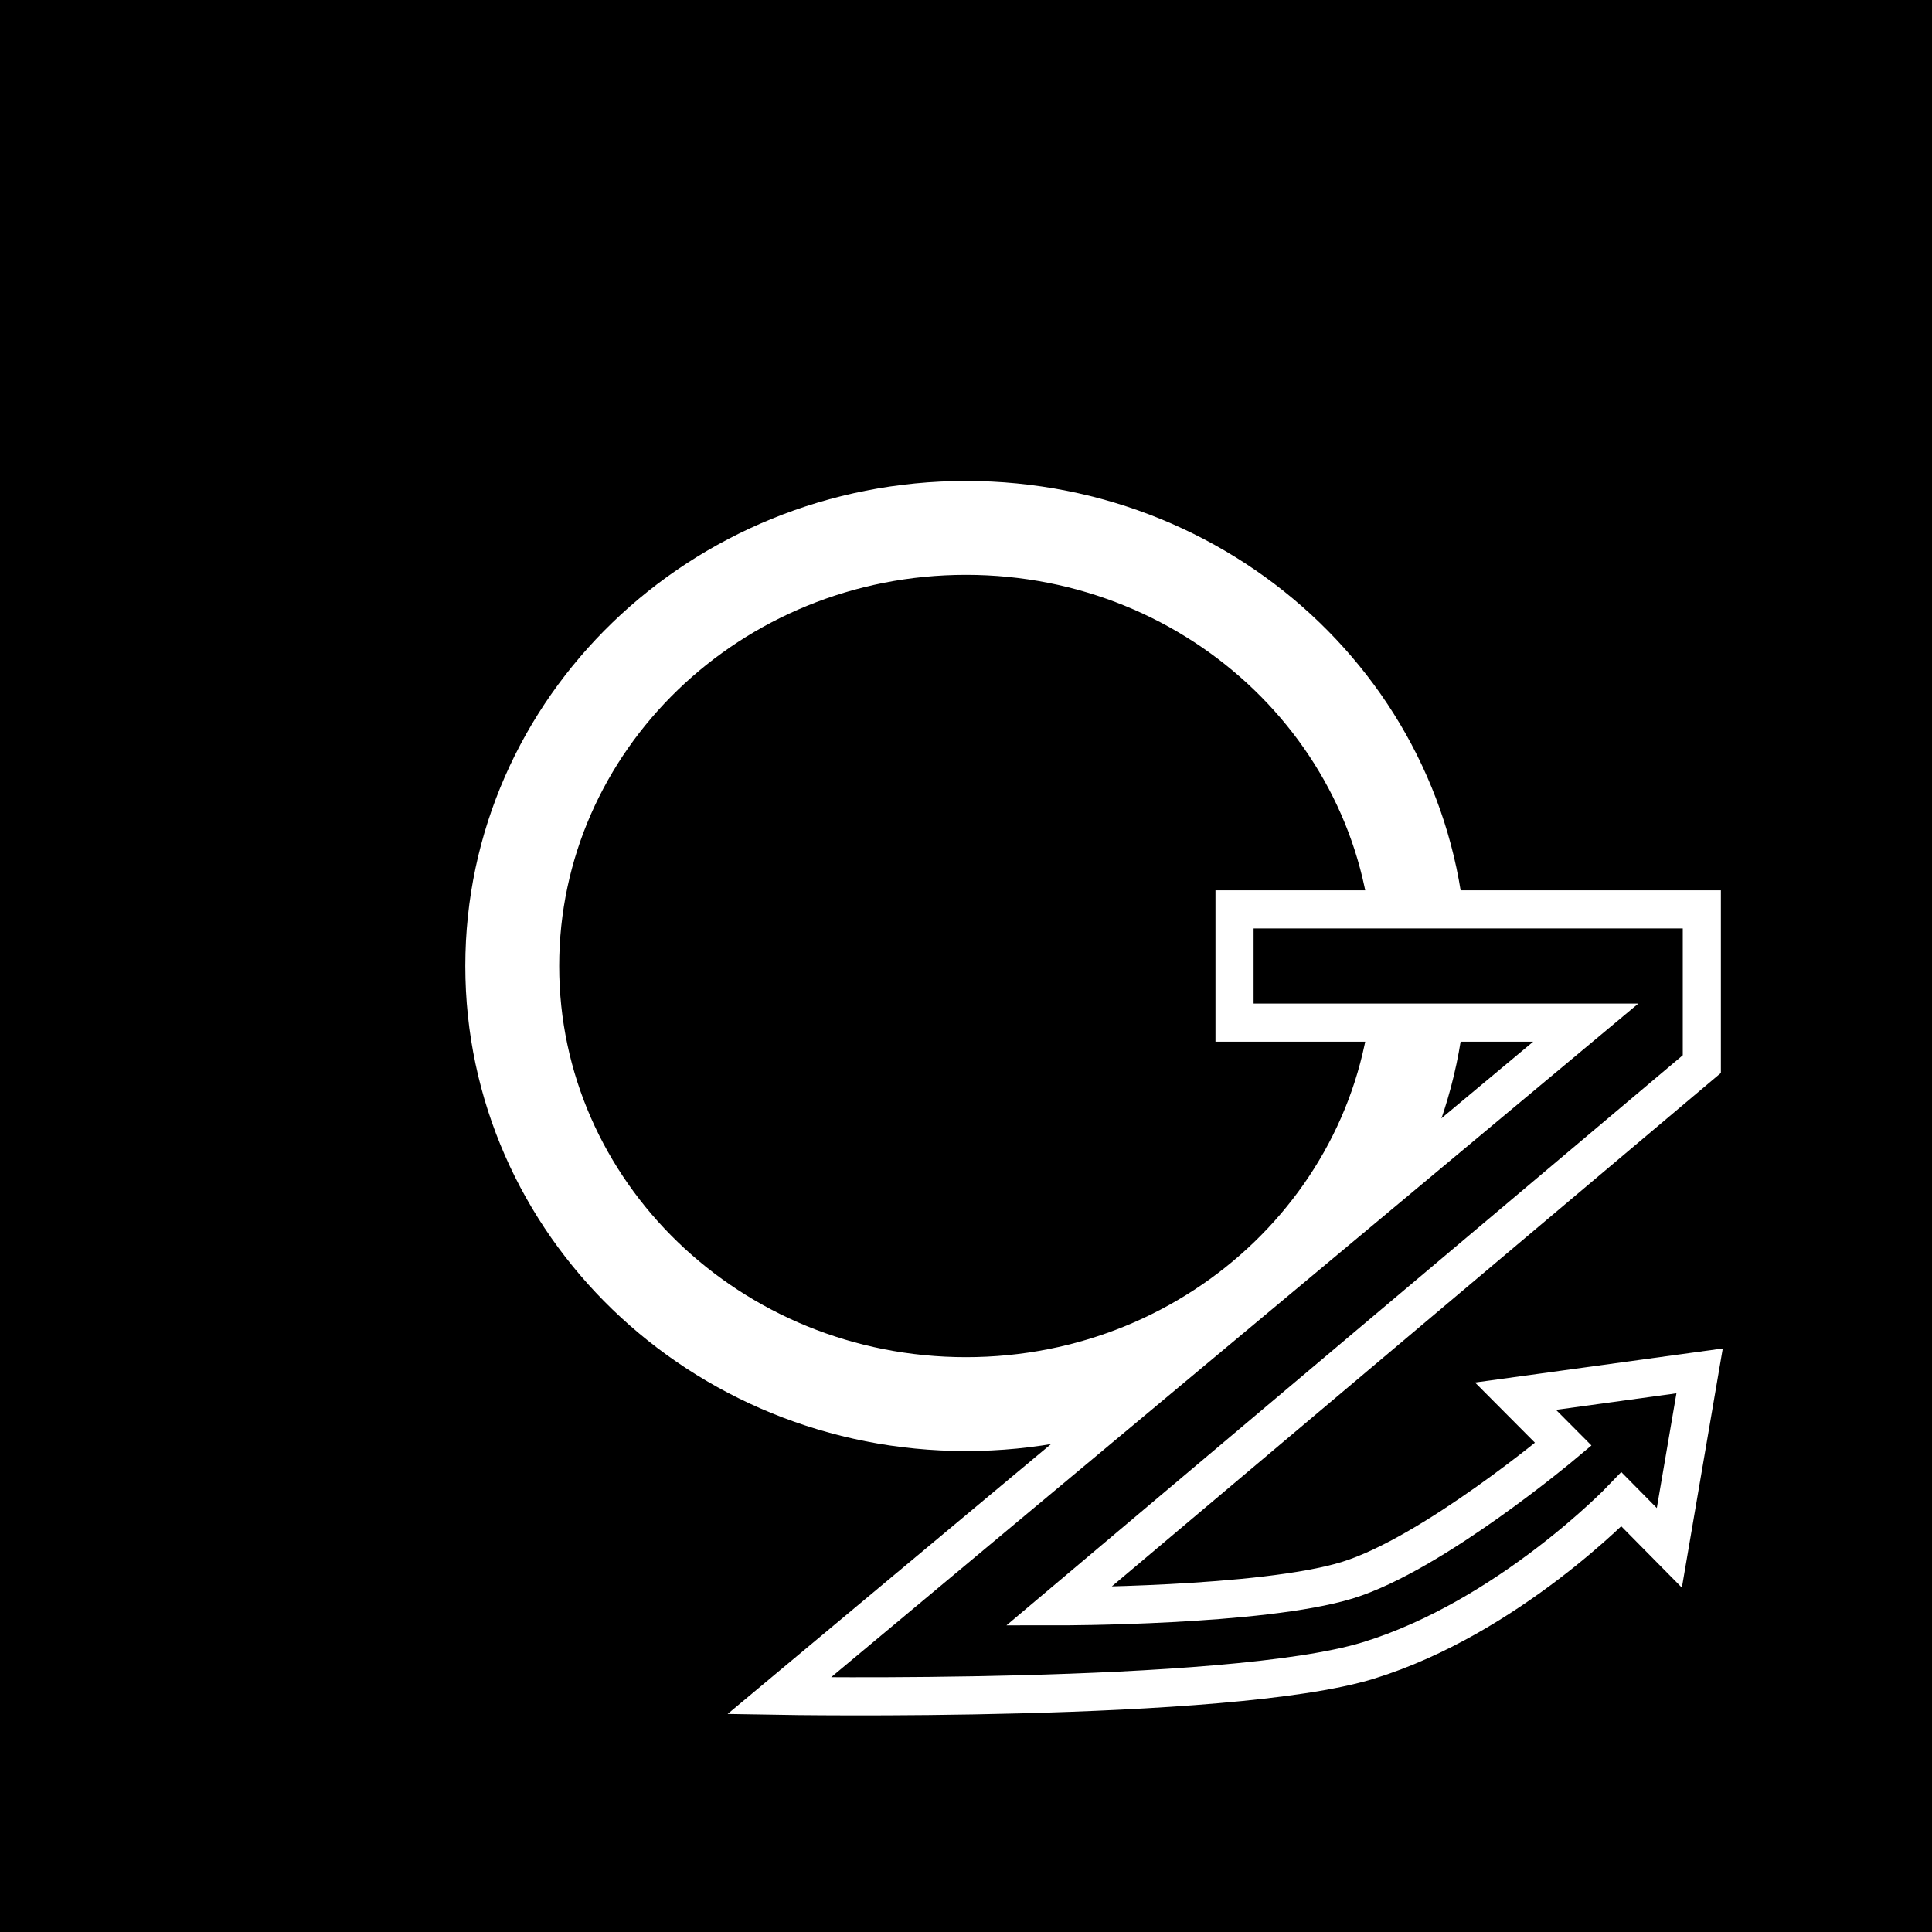
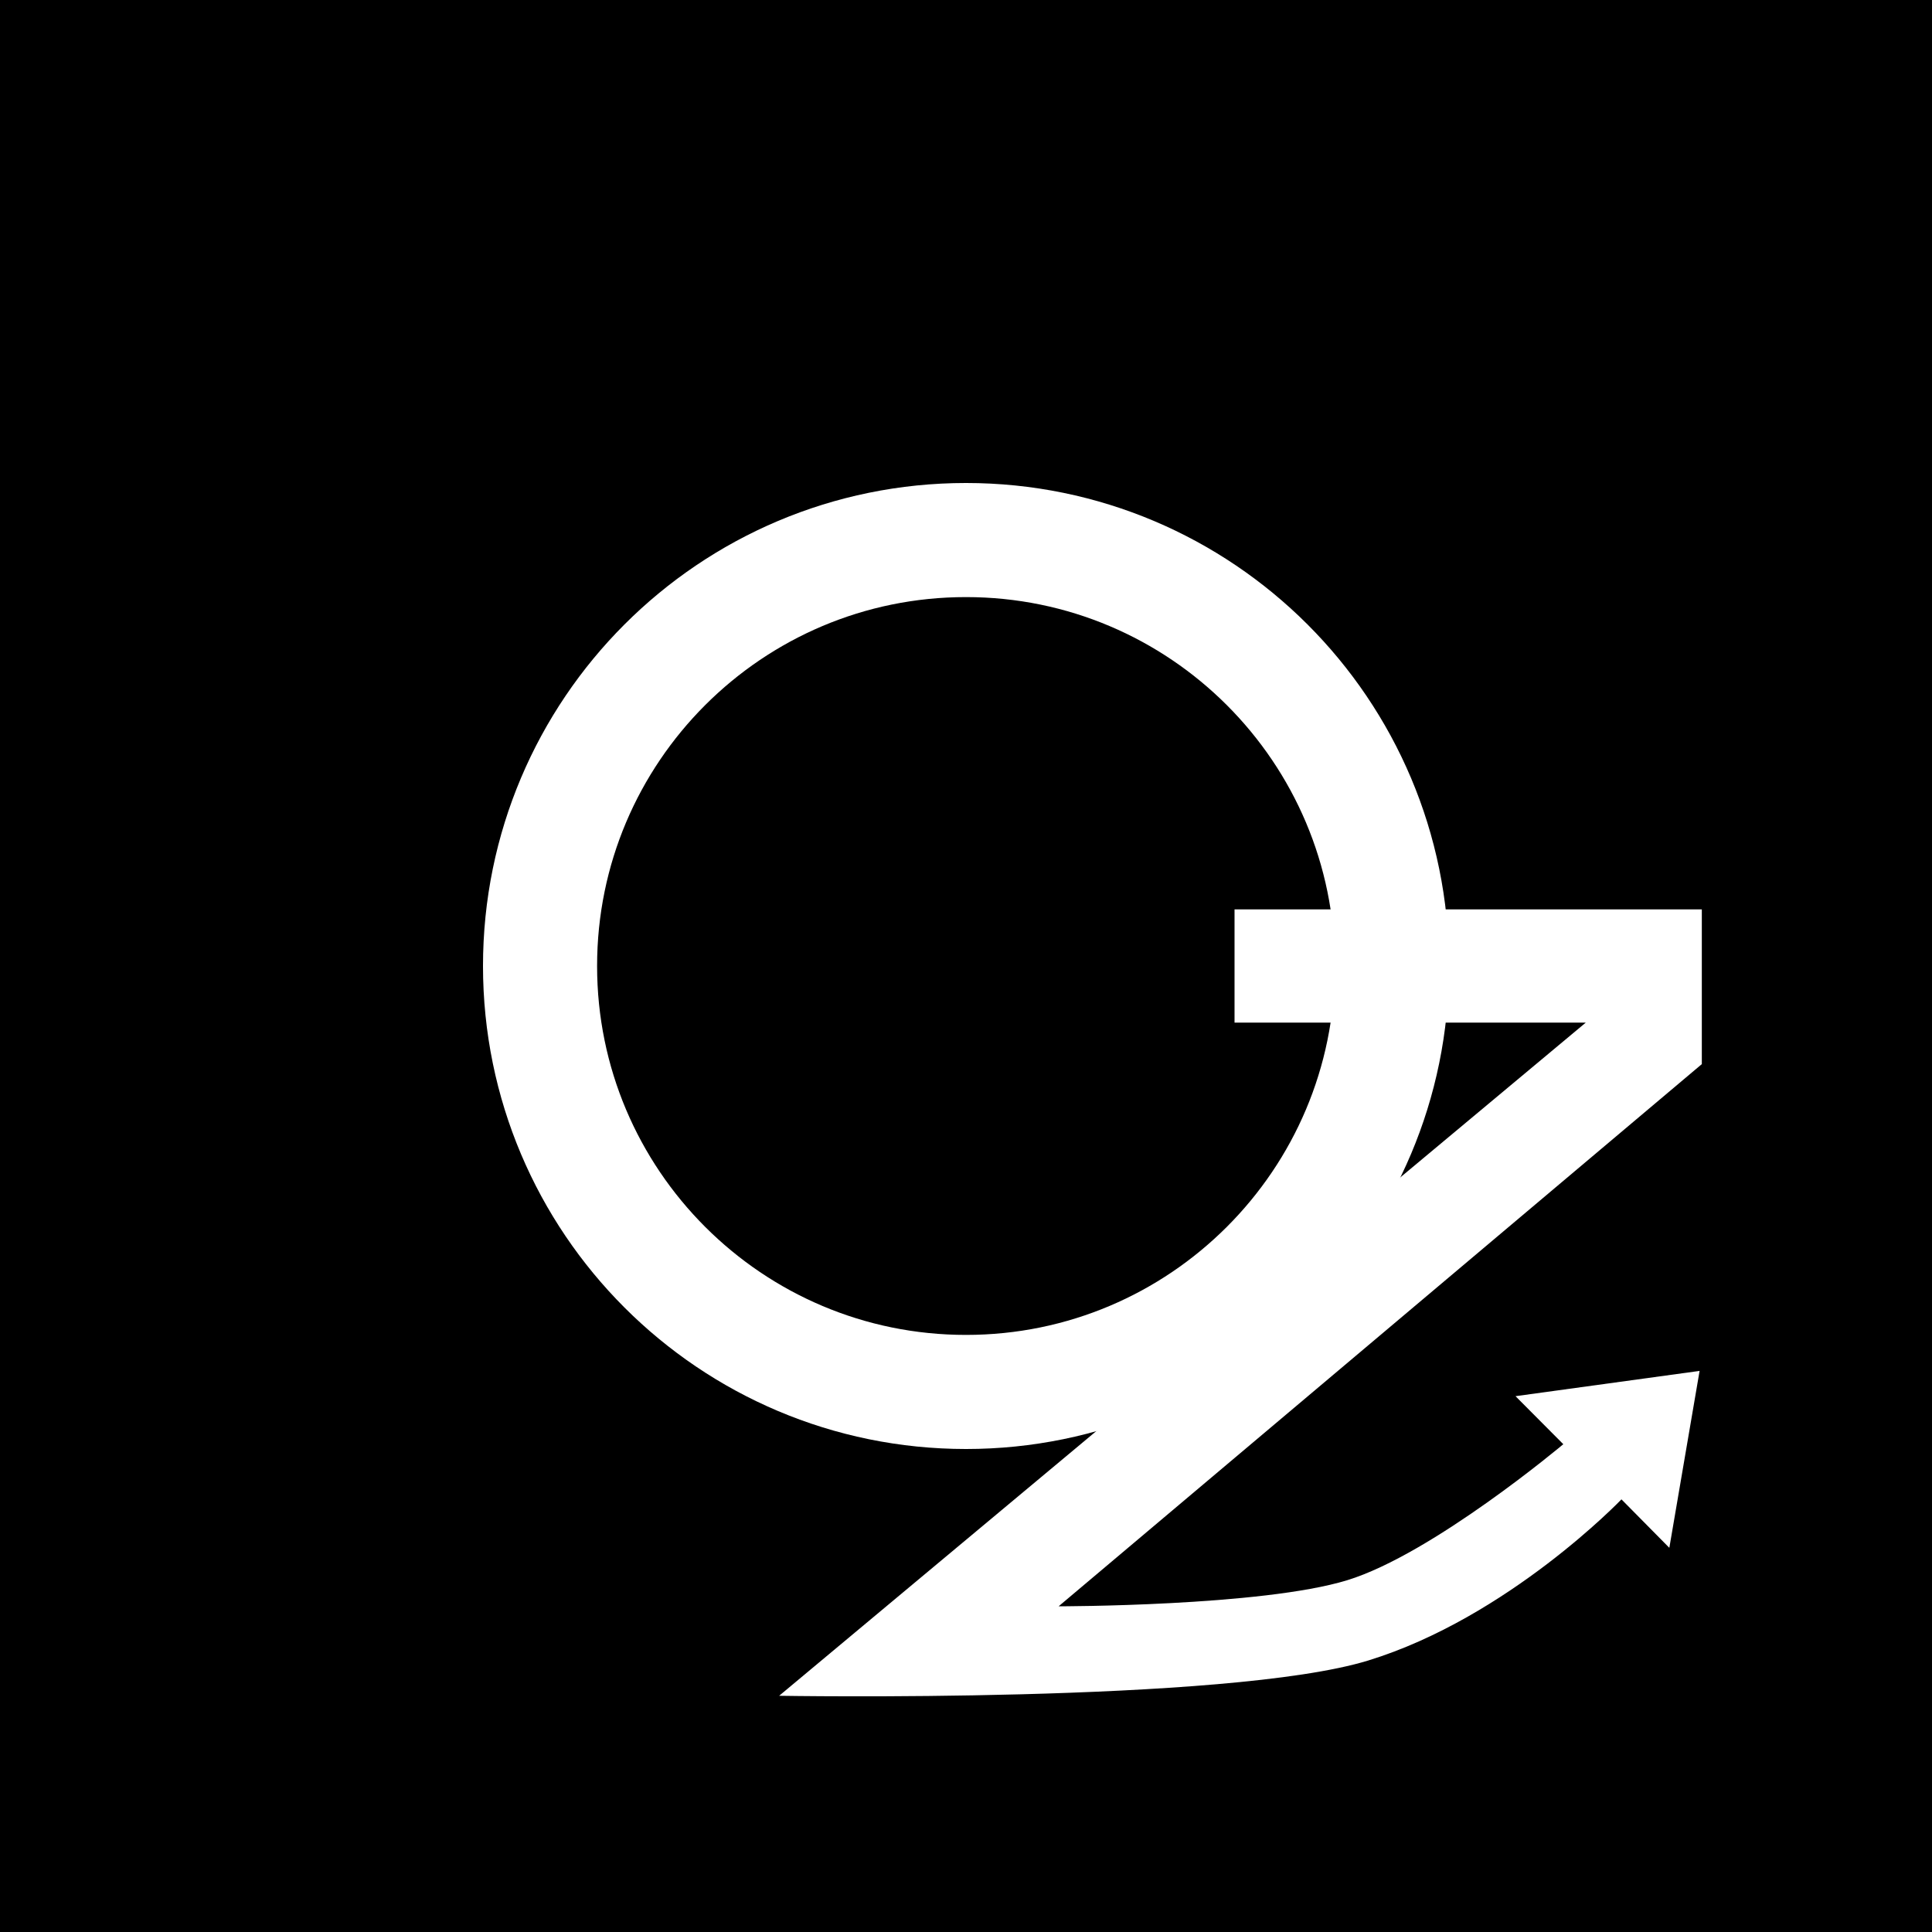
- <svg xmlns="http://www.w3.org/2000/svg" xmlns:ns1="http://www.openswatchbook.org/uri/2009/osb" xmlns:xlink="http://www.w3.org/1999/xlink" viewBox="0 0 512 512" id="svg2" version="1.1" width="100%" height="100%">
+ <svg xmlns="http://www.w3.org/2000/svg" xmlns:xlink="http://www.w3.org/1999/xlink" viewBox="0 0 512 512" id="svg2" version="1.1" width="100%" height="100%">
  <defs id="defs10">
    <marker orient="auto" refY="0.0" refX="0.0" id="EmptyTriangleOutS" style="overflow:visible">
      <path id="path4149" d="M 5.77,0.0 L -2.88,5.0 L -2.88,-5.0 L 5.77,0.0 z " style="fill-rule:evenodd;fill:#FFFFFF;stroke:#000000;stroke-width:1.0pt" transform="scale(0.2) translate(-3.0,0)" />
    </marker>
    <marker orient="auto" refY="0.0" refX="0.0" id="EmptyTriangleInM" style="overflow:visible">
      <path id="path4137" d="M 5.77,0.0 L -2.88,5.0 L -2.88,-5.0 L 5.77,0.0 z " style="fill-rule:evenodd;fill:#FFFFFF;stroke:#000000;stroke-width:1.0pt" transform="scale(-0.4) translate(-4.5,0)" />
    </marker>
    <marker orient="auto" refY="0.0" refX="0.0" id="EmptyTriangleOutM" style="overflow:visible">
      <path id="path4146" d="M 5.77,0.0 L -2.88,5.0 L -2.88,-5.0 L 5.77,0.0 z " style="fill-rule:evenodd;fill:#FFFFFF;stroke:#000000;stroke-width:1.0pt" transform="scale(0.4) translate(-4.5,0)" />
    </marker>
    <marker orient="auto" refY="0.0" refX="0.0" id="TriangleInM" style="overflow:visible">
      <path id="path4119" d="M 5.77,0.0 L -2.88,5.0 L -2.88,-5.0 L 5.77,0.0 z " style="fill-rule:evenodd;stroke:#000000;stroke-width:1.0pt" transform="scale(-0.4)" />
    </marker>
    <marker orient="auto" refY="0.0" refX="0.0" id="EmptyTriangleInS" style="overflow:visible">
      <path id="path3936" d="M 5.77,0.0 L -2.88,5.0 L -2.88,-5.0 L 5.77,0.0 z " style="fill-rule:evenodd;fill:#FFFFFF;stroke:#000000;stroke-width:1.0pt" transform="scale(-0.2) translate(-3.0,0)" />
    </marker>
    <marker orient="auto" refY="0.0" refX="0.0" id="TriangleOutS" style="overflow:visible">
      <path id="path3927" d="M 5.77,0.0 L -2.88,5.0 L -2.88,-5.0 L 5.77,0.0 z " style="fill-rule:evenodd;stroke:#000000;stroke-width:1.0pt" transform="scale(0.2)" />
    </marker>
    <marker orient="auto" refY="0.0" refX="0.0" id="TriangleInL" style="overflow:visible">
      <path id="path4097" d="M 5.77,0.0 L -2.88,5.0 L -2.88,-5.0 L 5.77,0.0 z " style="fill-rule:evenodd;stroke:#000000;stroke-width:1.0pt" transform="scale(-0.8)" />
    </marker>
    <marker orient="auto" refY="0.0" refX="0.0" id="Arrow1Lend" style="overflow:visible;">
      <path id="path3967" d="M 0.0,0.0 L 5.0,-5.0 L -12.5,0.0 L 5.0,5.0 L 0.0,0.0 z " style="fill-rule:evenodd;stroke:#000000;stroke-width:1.0pt;" transform="scale(0.8) rotate(180) translate(12.5,0)" />
    </marker>
-     <linearGradient id="linearGradient5237" ns1:paint="solid">
+     <linearGradient id="linearGradient5237">
      <stop style="stop-color:#ffffff;stop-opacity:1;" offset="0" id="stop5239" />
    </linearGradient>
-     <linearGradient id="linearGradient3787" ns1:paint="solid">
+     <linearGradient id="linearGradient3787">
      <stop style="stop-color:#ff0000;stop-opacity:0;" offset="0" id="stop3789" />
    </linearGradient>
    <linearGradient xlink:href="#linearGradient3787" id="linearGradient5295" gradientUnits="userSpaceOnUse" x1="30" y1="257" x2="480" y2="257" />
  </defs>
  <path d="M 512,0 0,0 l 0,512 512,0 z" id="path4" />
-   <path style="fill:none;stroke:#ffffff;stroke-width:30;stroke-linecap:butt;stroke-linejoin:round;stroke-miterlimit:4;stroke-opacity:1;stroke-dasharray:none" id="path5797" d="m 410,267 a 140,145 0 1 1 -280,0 140,145 0 1 1 280,0 z" transform="matrix(0,0.8293104,0.8293104,0,34.57413,32.0862)" />
-   <path id="path3028" d="m 280.545,425.688 c 0,0 53.807,0.031 76.462,-6.906 22.655,-6.937 57.286,-36.053 57.286,-36.053 l -12.666,-12.726 48.783,-6.701 -8.019,46.887 -12.689,-12.843 c 0,0 -29.985,31.296 -67.122,42.709 -37.137,11.413 -156.097,9.343 -156.097,9.343 L 420.25,271 l -93.086,0 0,-30 108.836,0 15,0 0,41 z" style="font-size:medium;font-style:normal;font-variant:normal;font-weight:normal;font-stretch:normal;text-indent:0;text-align:start;text-decoration:none;line-height:normal;letter-spacing:normal;word-spacing:normal;text-transform:none;direction:ltr;block-progression:tb;writing-mode:lr-tb;text-anchor:start;baseline-shift:baseline;color:#000000;fill:#000000;fill-opacity:1;stroke:#ffffff;stroke-width:10.1;stroke-miterlimit:4;stroke-opacity:1;stroke-dasharray:none;marker:none;visibility:visible;display:inline;overflow:visible;enable-background:accumulate;font-family:Sans;-inkscape-font-specification:Sans" />
+   <circle style="fill:none;stroke:#ffffff;stroke-width:30.236;stroke-linecap:butt;stroke-linejoin:round;stroke-miterlimit:4;stroke-dasharray:none;stroke-opacity:1" id="path5797" transform="matrix(0,1,1,0,0,0)" cx="256" cy="256" r="112.882" />
+   <path id="path3028" d="m 280.545,425.688 c 0,0 53.807,0.031 76.462,-6.906 22.655,-6.937 57.286,-36.053 57.286,-36.053 l -12.666,-12.726 48.783,-6.701 -8.019,46.887 -12.689,-12.843 c 0,0 -29.985,31.296 -67.122,42.709 -37.137,11.413 -156.097,9.343 -156.097,9.343 L 420.25,271 l -93.086,0 0,-30 108.836,0 15,0 0,41 z" style="font-size:medium;font-style:normal;font-variant:normal;font-weight:normal;font-stretch:normal;text-indent:0;text-align:start;text-decoration:none;line-height:normal;letter-spacing:normal;word-spacing:normal;text-transform:none;direction:ltr;block-progression:tb;writing-mode:lr-tb;text-anchor:start;baseline-shift:baseline;color:#000000;fill:#ffffff;fill-opacity:1;stroke:#ffffff;stroke-width:0;stroke-miterlimit:4;stroke-opacity:1;stroke-dasharray:none;marker:none;visibility:visible;display:inline;overflow:visible;enable-background:accumulate;font-family:Sans;-inkscape-font-specification:Sans" />
</svg>
